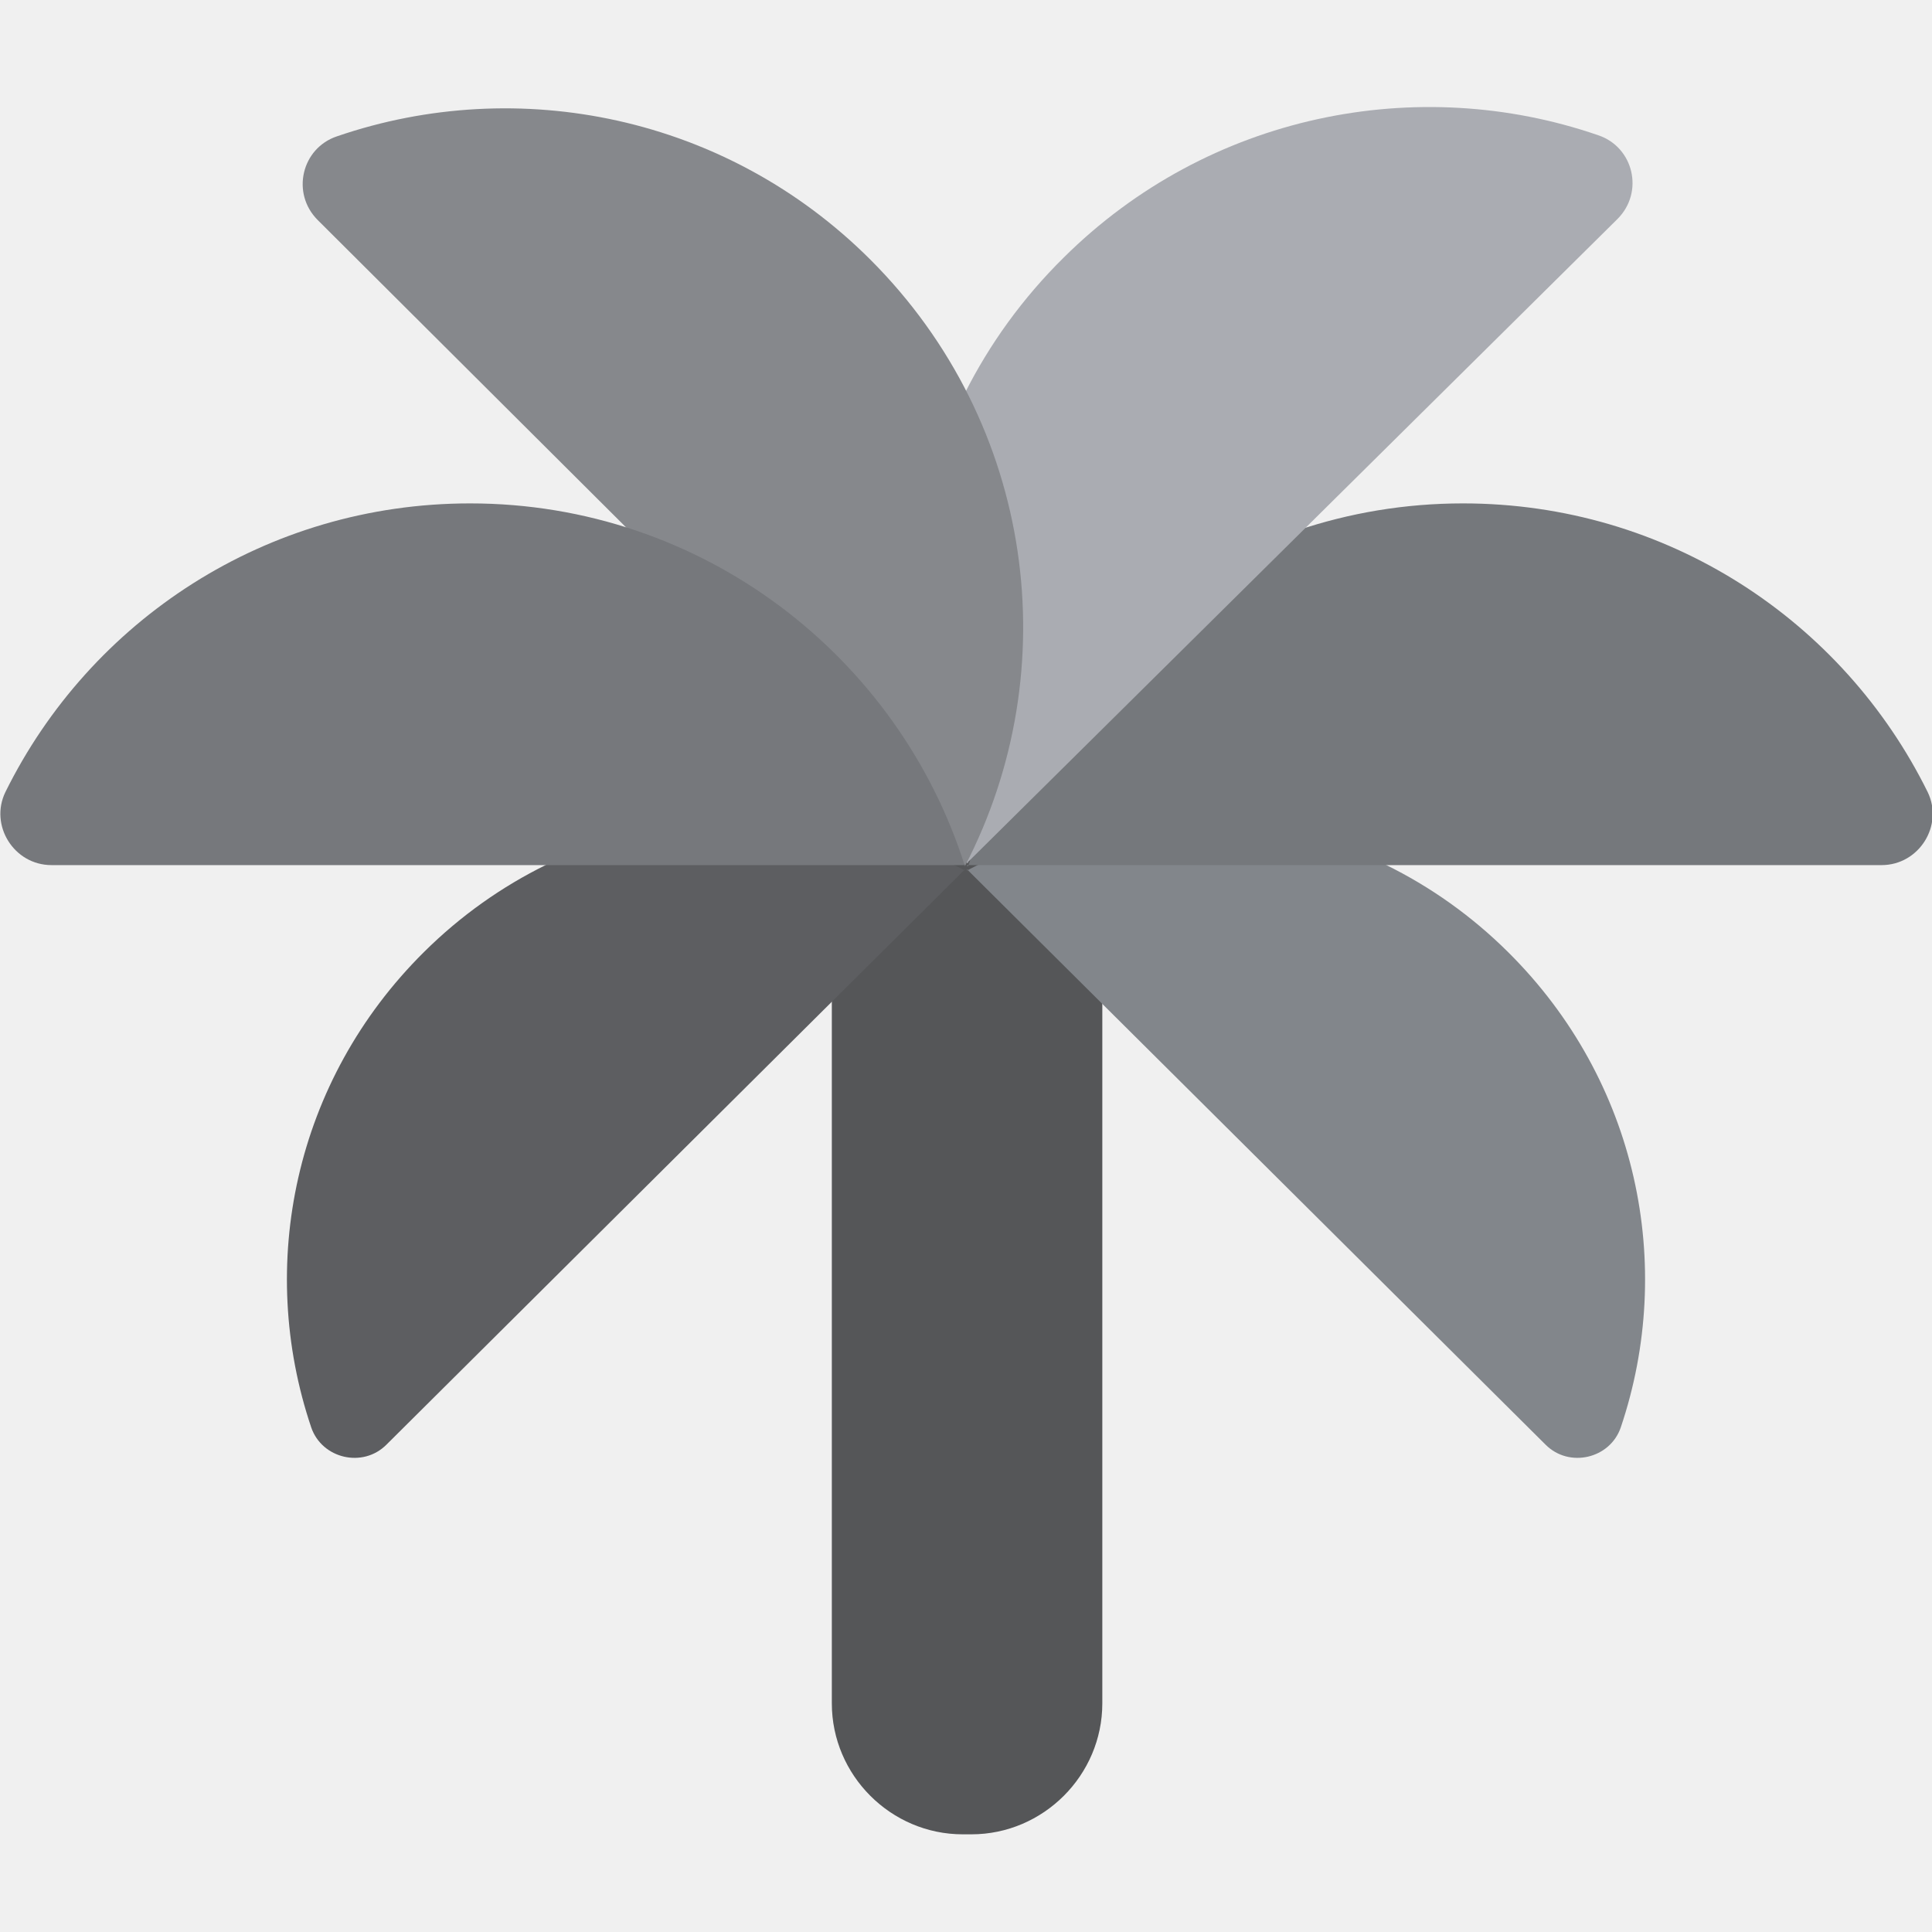
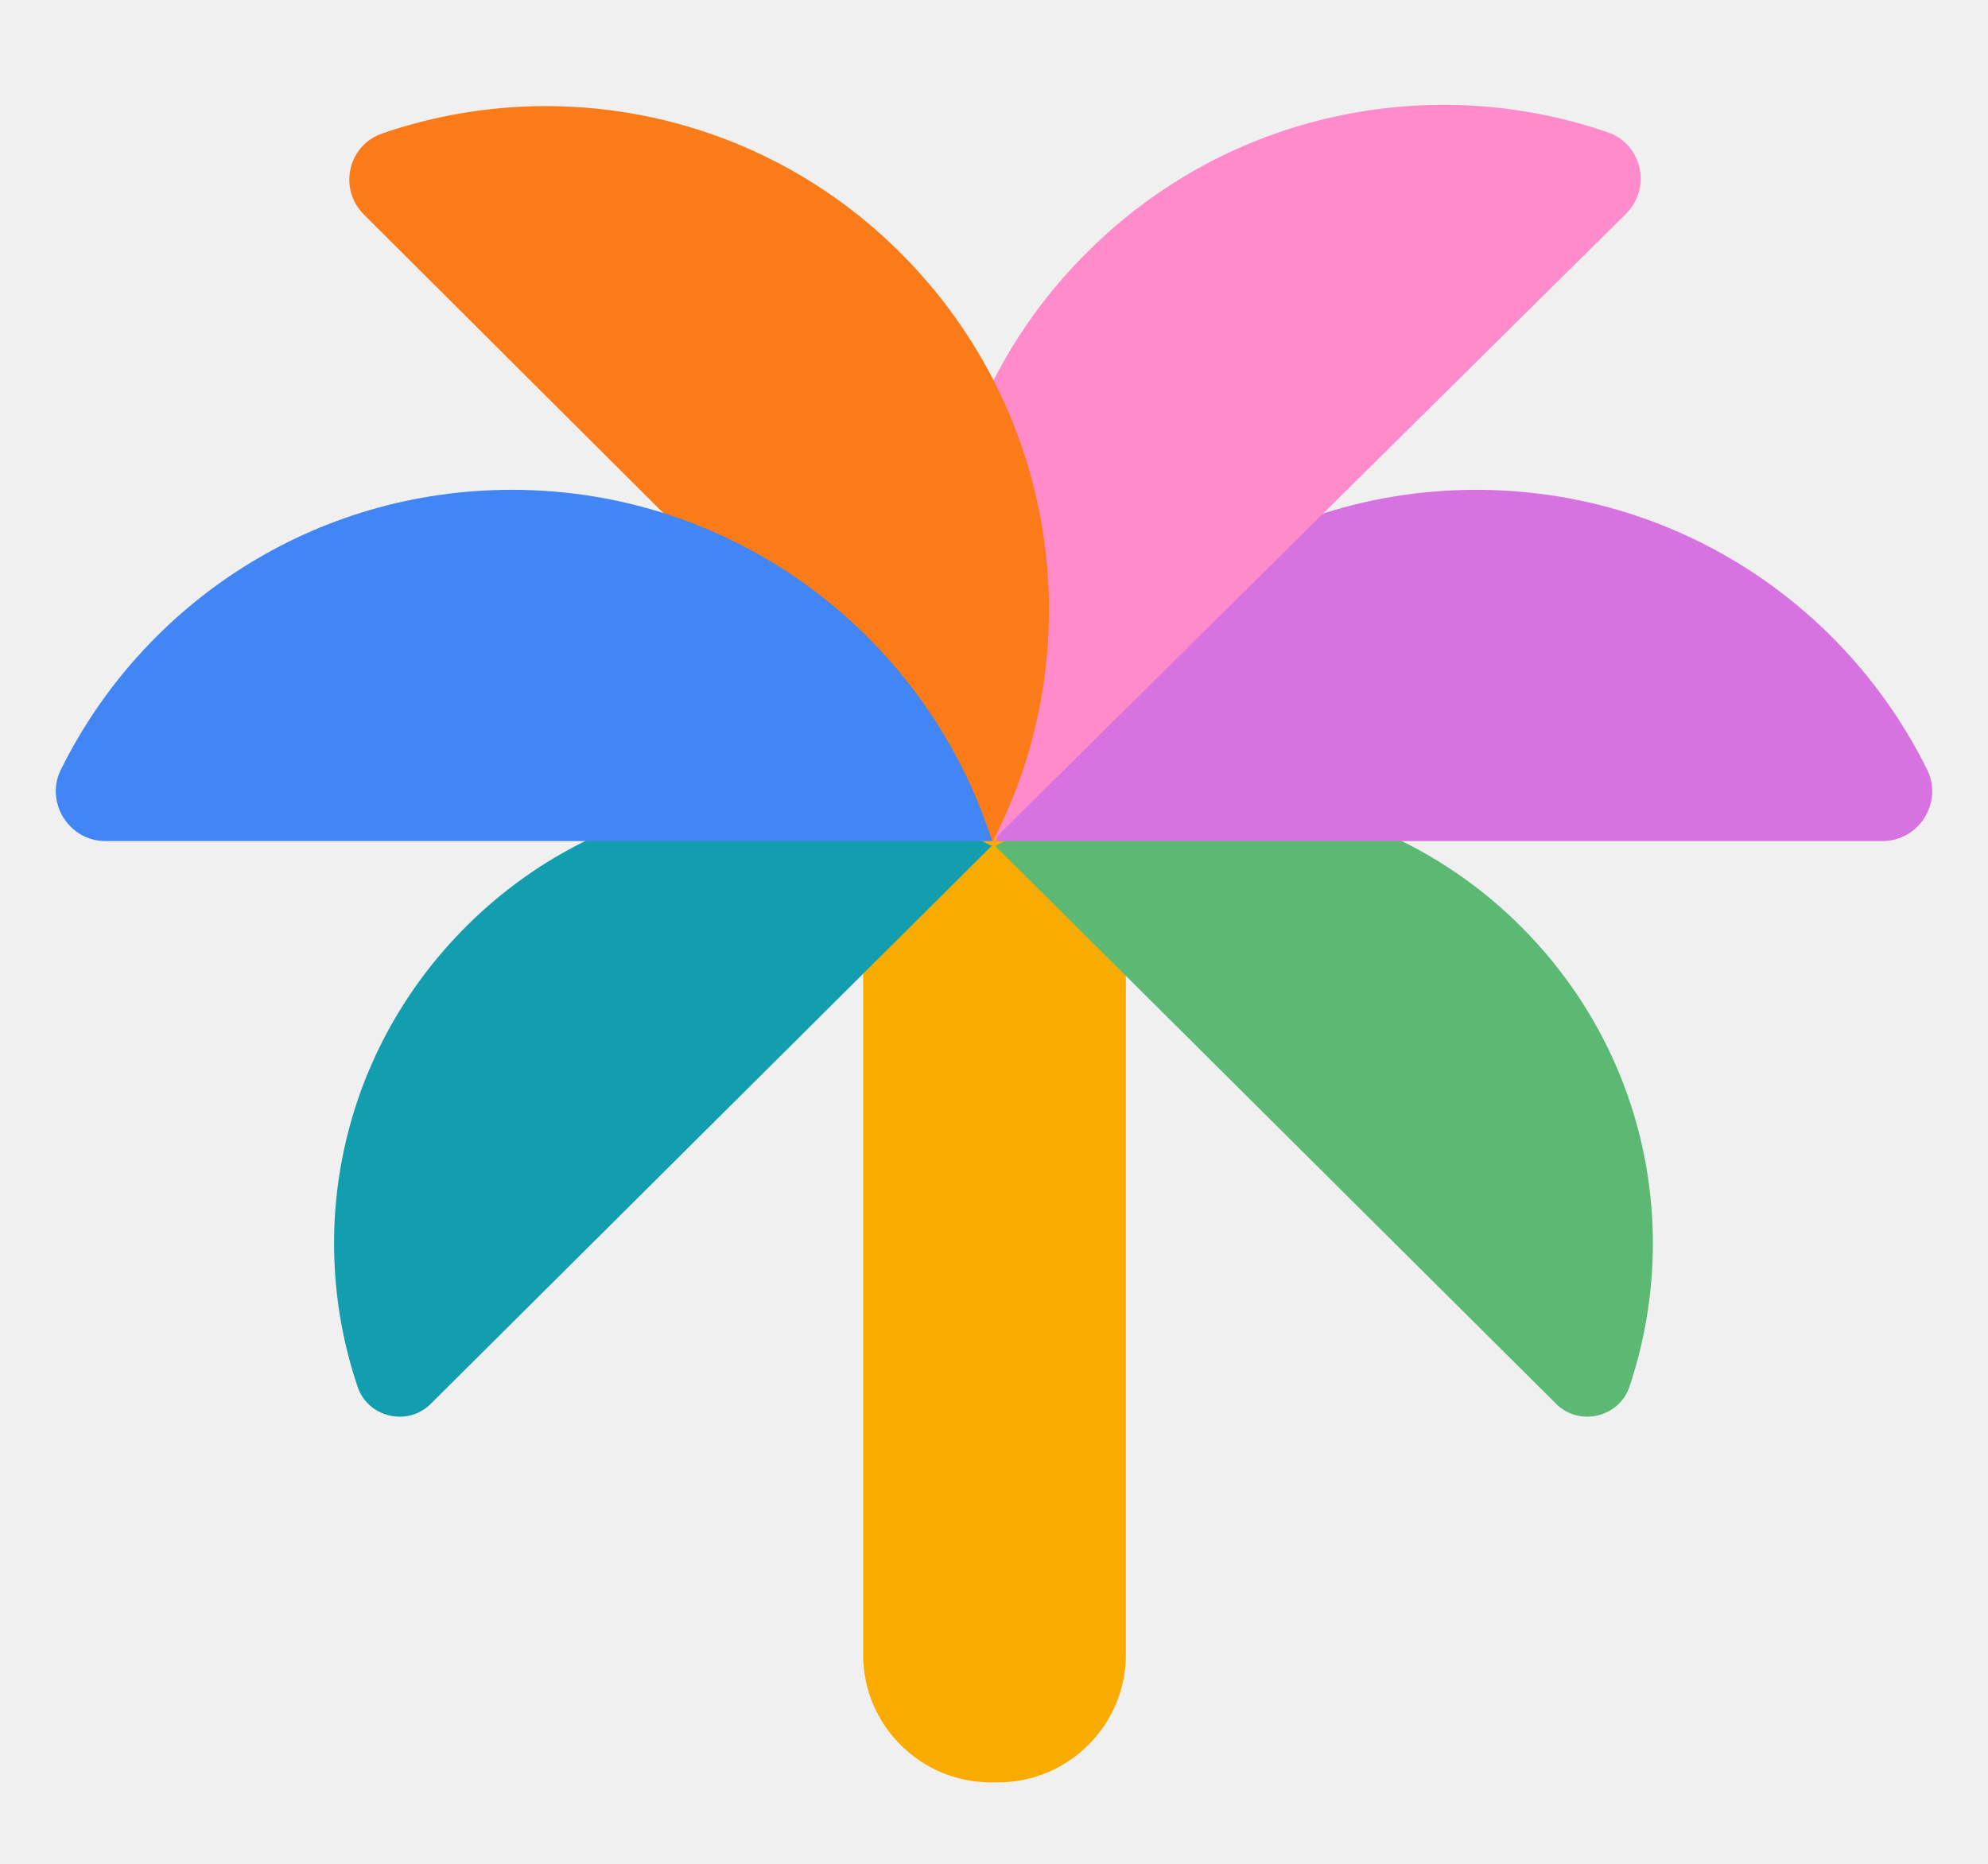
- <svg xmlns="http://www.w3.org/2000/svg" width="18" height="18" viewBox="0 0 18 18" fill="none">
-   <g clip-path="url(#clip0_164_961)">
-     <path d="M7.75 4.03H10.27V15.87C10.27 16.54 9.72 17.09 9.05 17.09H8.97C8.3 17.09 7.75 16.54 7.75 15.87V4.03Z" fill="#555658" />
-     <path d="M9.01 8.1L14.4 13.46C14.62 13.68 15 13.59 15.1 13.3C15.61 11.79 15.26 10.07 14.05 8.87C12.68 7.51 10.63 7.26 9.01 8.11V8.1Z" fill="#82868B" />
-     <path d="M9.01 8.06H17.53C17.88 8.06 18.11 7.69 17.96 7.38C17.17 5.78 15.53 4.69 13.63 4.69C11.47 4.69 9.64 6.11 9.02 8.07H9.01V8.06Z" fill="#75787C" />
-     <path d="M9.02 8.03L15.07 2.04C15.32 1.79 15.22 1.37 14.89 1.26C13.21 0.68 11.26 1.06 9.91 2.4C8.37 3.92 8.07 6.22 9.01 8.04H9.02V8.03Z" fill="#AAACB2" />
-     <path d="M8.99 8.06L2.96 2.05C2.71 1.8 2.81 1.38 3.14 1.27C4.83 0.69 6.77 1.08 8.11 2.42C9.64 3.95 9.94 6.24 8.99 8.07V8.06Z" fill="#86888C" />
-     <path d="M8.99 8.1L3.6 13.46C3.38 13.68 3 13.59 2.9 13.3C2.39 11.79 2.74 10.07 3.95 8.87C5.32 7.51 7.37 7.26 8.99 8.11V8.1Z" fill="#5D5E61" />
-     <path d="M8.99 8.06H0.48C0.13 8.06 -0.1 7.69 0.05 7.38C0.84 5.78 2.48 4.69 4.38 4.69C6.54 4.69 8.37 6.11 8.99 8.07V8.06Z" fill="#76787C" />
-   </g>
-   <defs>
-     <clipPath id="clip0_164_961">
-       <rect width="18" height="18" fill="white" />
-     </clipPath>
-   </defs>
+ <svg xmlns="http://www.w3.org/2000/svg" width="16" height="15" viewBox="0 0 16 15" fill="none">
+   <path d="M6.947 3.388H9.061V13.32C9.061 13.882 8.599 14.344 8.037 14.344H7.97C7.408 14.344 6.947 13.882 6.947 13.32V3.388Z" fill="#F9AB00" />
+   <path d="M8.004 6.802L12.525 11.299C12.71 11.483 13.029 11.408 13.113 11.164C13.54 9.898 13.247 8.455 12.232 7.448C11.082 6.307 9.363 6.098 8.004 6.811V6.802Z" fill="#5BB974" />
+   <path d="M8.004 6.769H15.151C15.445 6.769 15.638 6.458 15.512 6.198C14.849 4.856 13.473 3.942 11.88 3.942C10.068 3.942 8.532 5.133 8.012 6.777H8.004V6.769Z" fill="#D773E1" />
+   <path d="M8.012 6.743L13.088 1.719C13.297 1.509 13.213 1.156 12.937 1.064C11.527 0.578 9.891 0.896 8.759 2.021C7.467 3.296 7.215 5.225 8.004 6.752H8.012V6.743Z" fill="#FF8BCB" />
+   <path d="M7.987 6.769L2.929 1.727C2.719 1.517 2.803 1.165 3.08 1.073C4.498 0.586 6.125 0.913 7.249 2.037C8.533 3.321 8.784 5.242 7.987 6.777V6.769Z" fill="#FA7B17" />
+   <path d="M7.987 6.802L3.466 11.299C3.281 11.483 2.963 11.408 2.879 11.164C2.451 9.898 2.745 8.455 3.76 7.448C4.909 6.307 6.628 6.098 7.987 6.811V6.802Z" fill="#129EAF" />
+   <path d="M7.987 6.769H0.849C0.555 6.769 0.362 6.458 0.488 6.198C1.151 4.856 2.526 3.942 4.12 3.942C5.932 3.942 7.467 5.133 7.987 6.777V6.769Z" fill="#4285F4" />
</svg>
